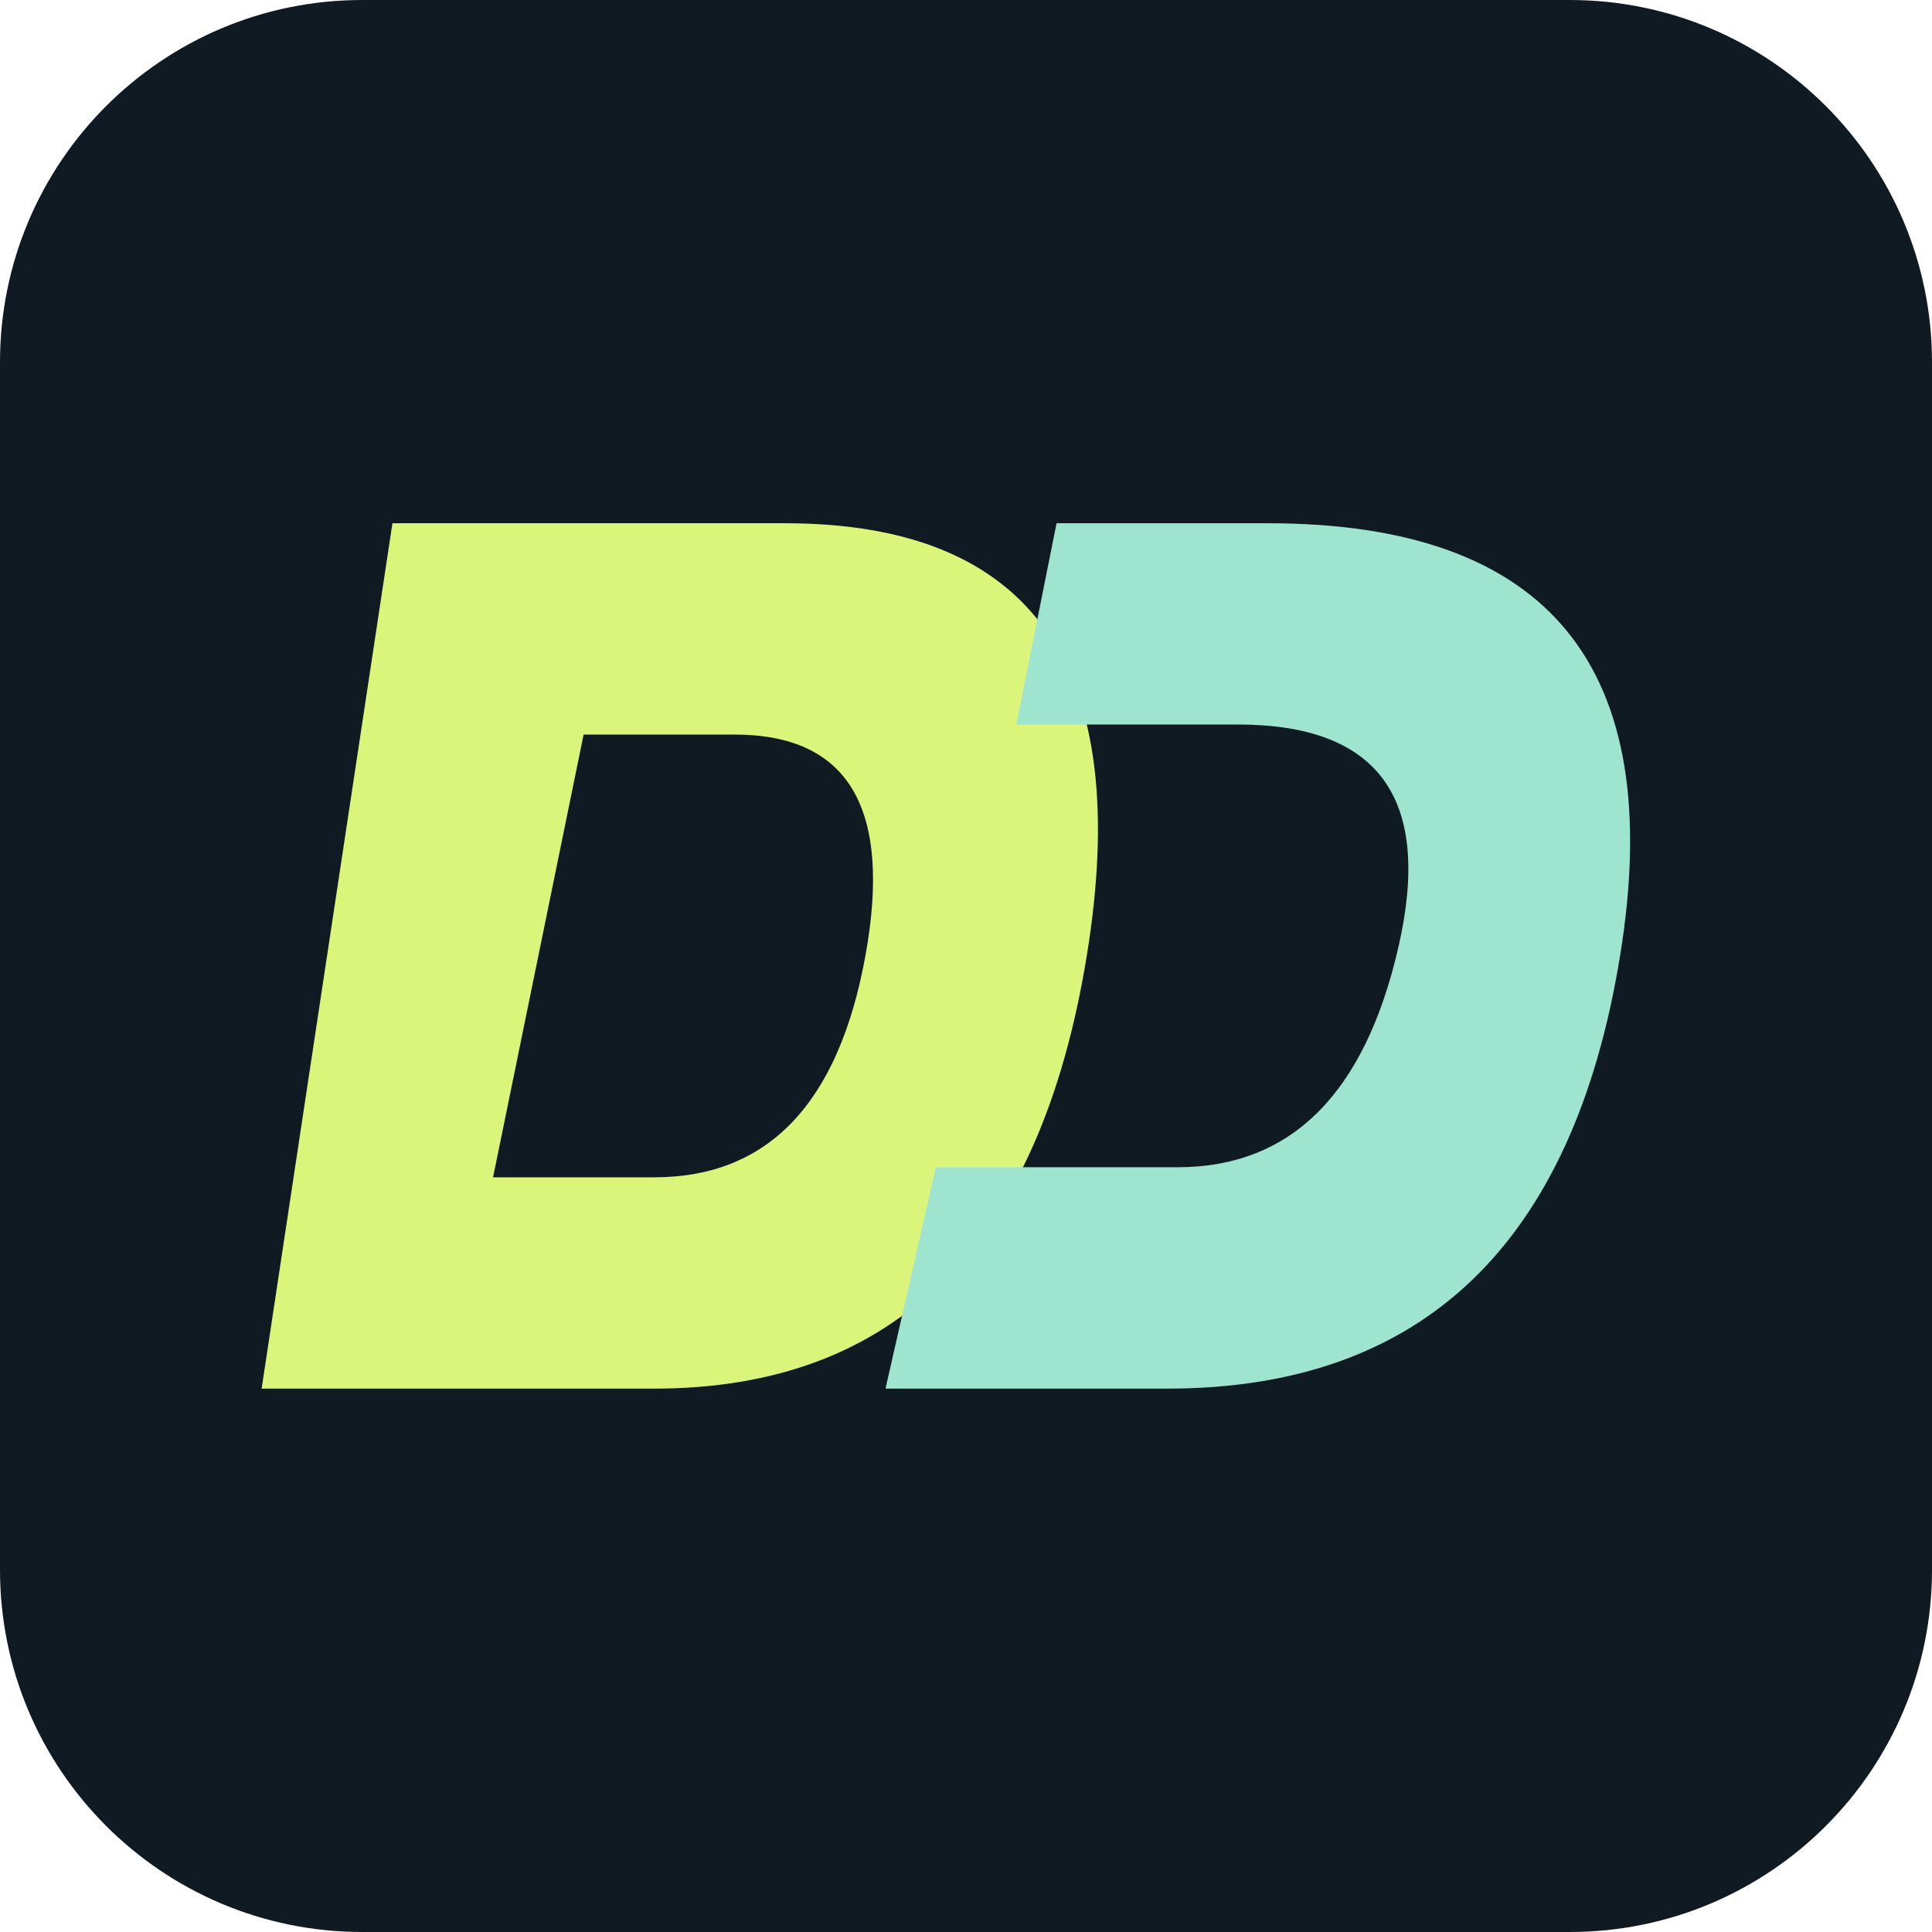
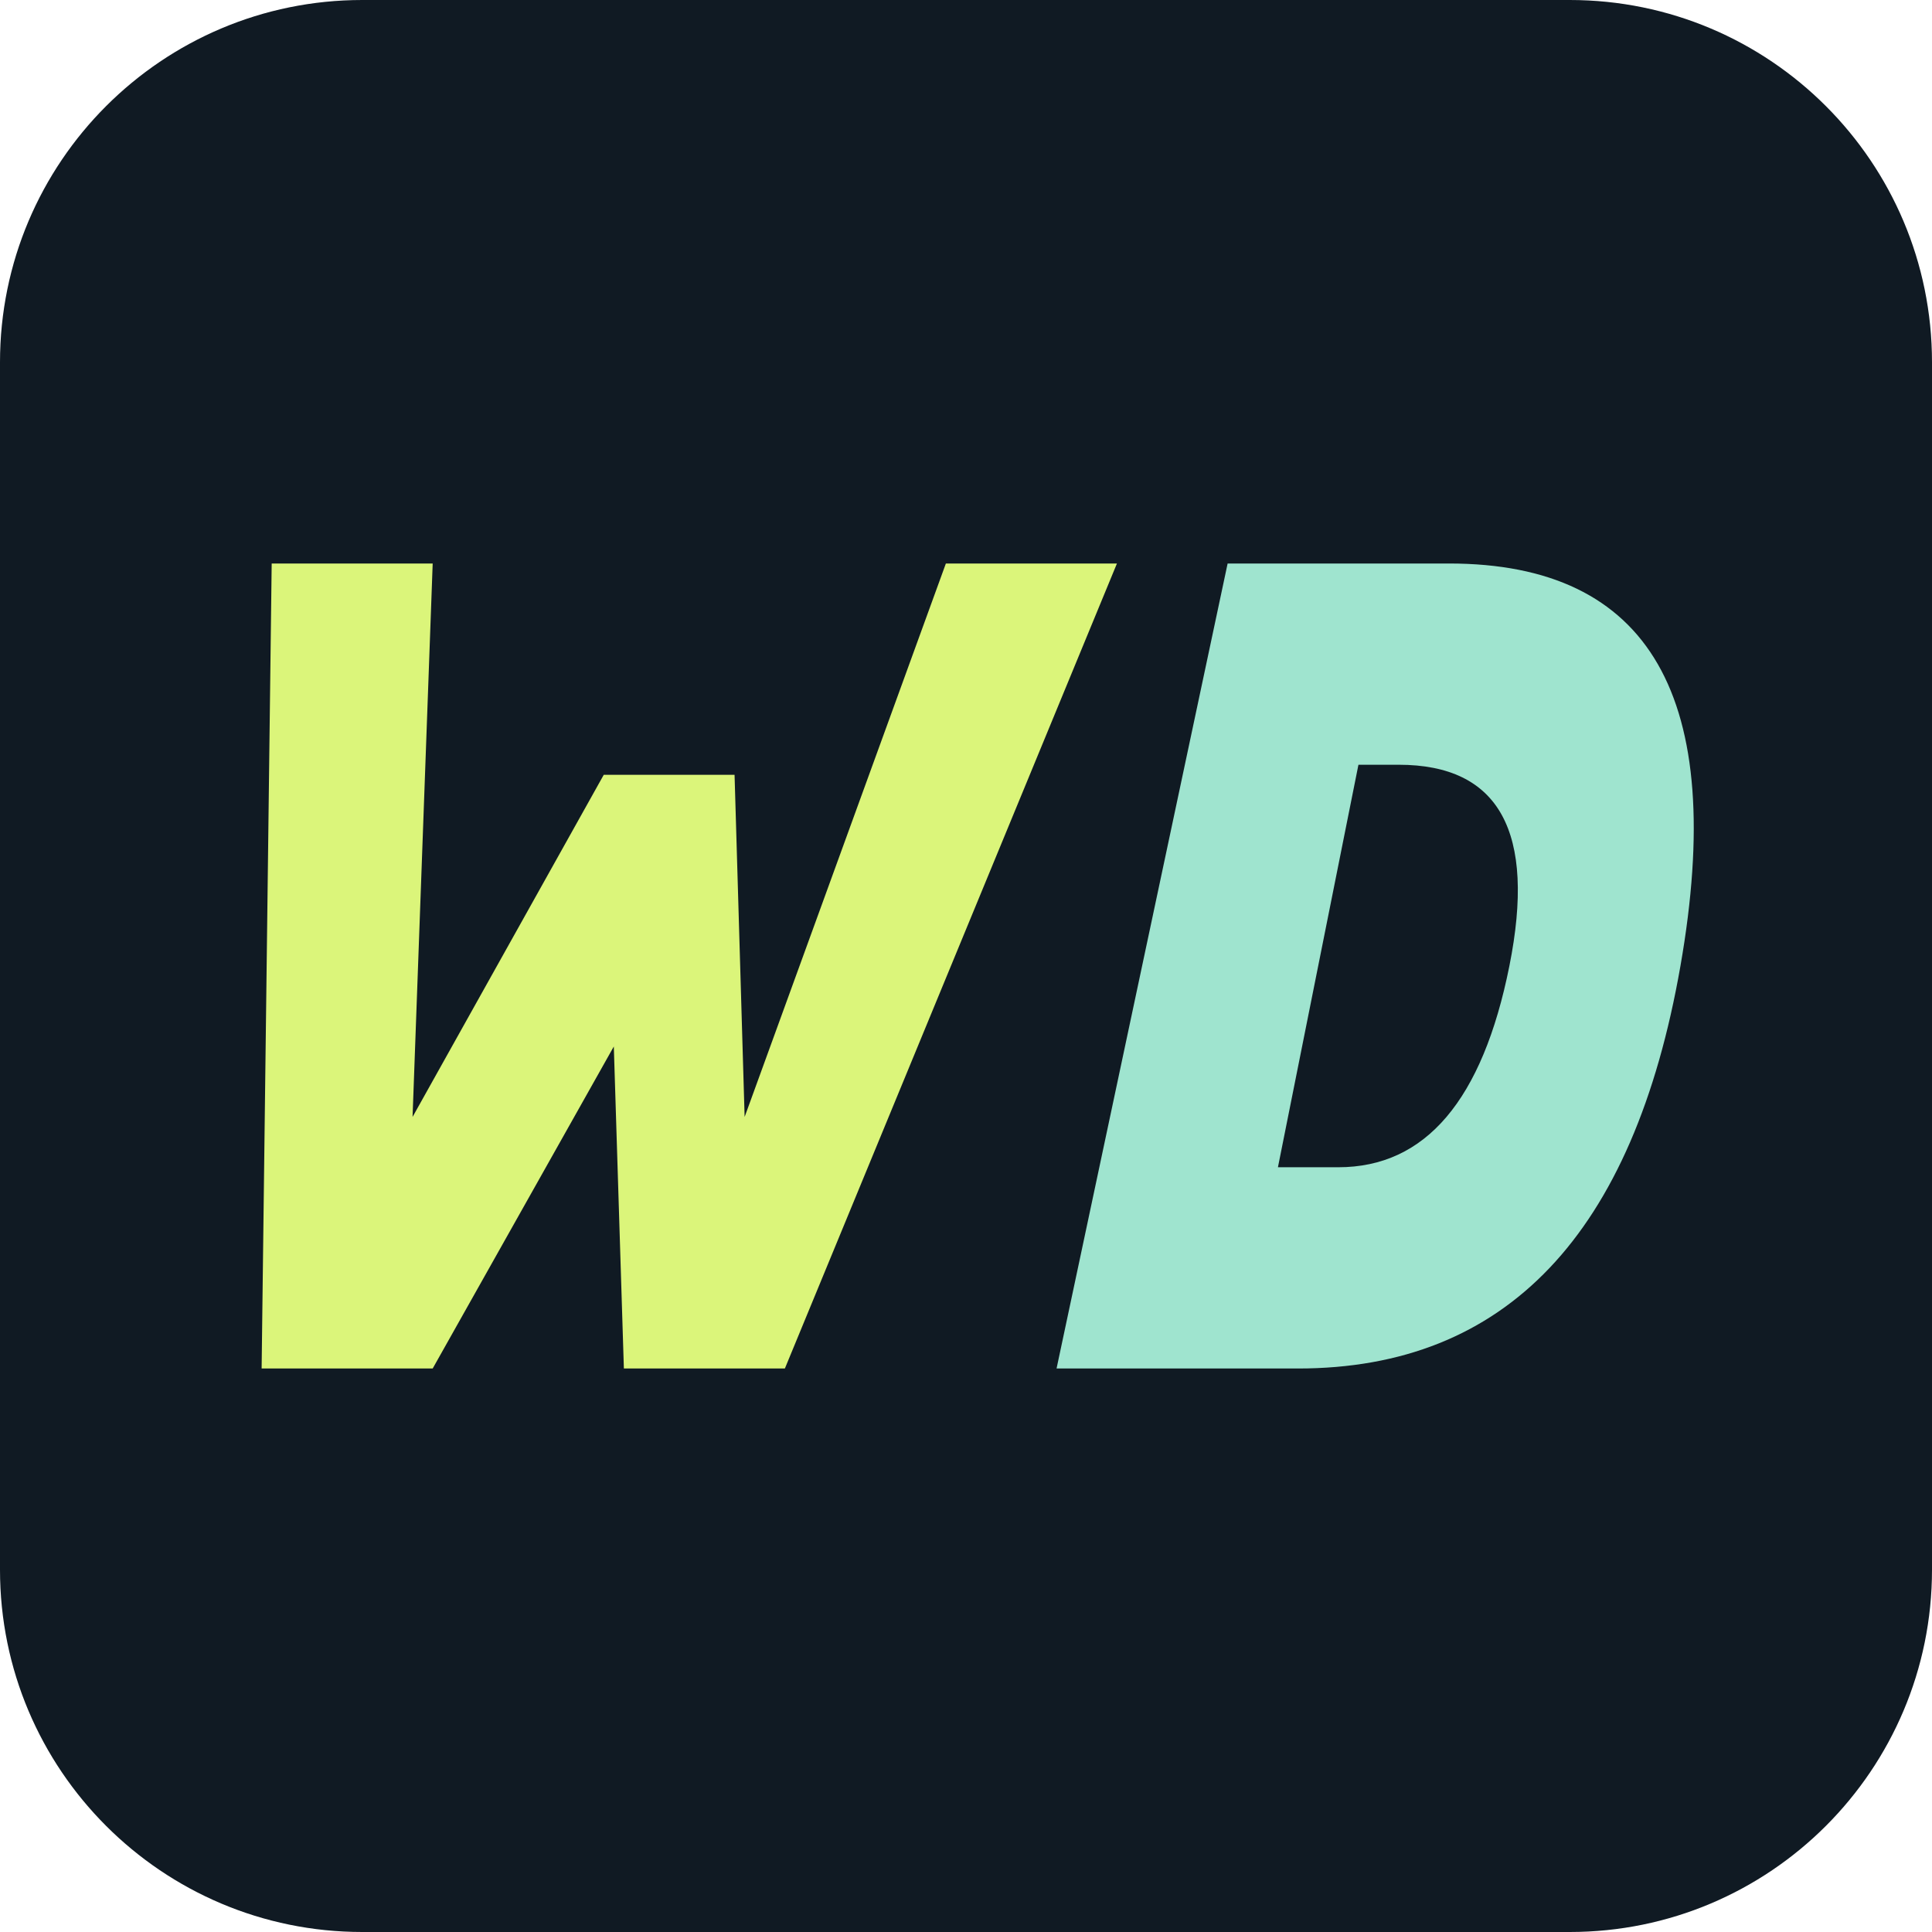
<svg xmlns="http://www.w3.org/2000/svg" viewBox="0 0 192 192">
  <rect width="192" height="192" rx="36" fill="#101a23" />
-   <path d="M39 52h39q37 0 30 43t-43 43H26zm19 21-9 44h16q17 0 21-22t-13-22z" fill="#dbf57a" />
-   <path d="M105 52h21q42 0 35 43t-45 43H88l5-22h24q17 0 22-22t-16-22h-22z" fill="#9fe4cf" />
+   <path d="M27 56h16l-2 55 19-34h13l1 34 20-55h17l-33 80H62l-1-32-18 32H26z" fill="#dbf57a" />
+   <path d="M122 56h22q30 0 23 40t-38 40h-24zm13 20-8 40h6q13 0 17-20t-11-20z" fill="#9fe4cf" />
</svg>
